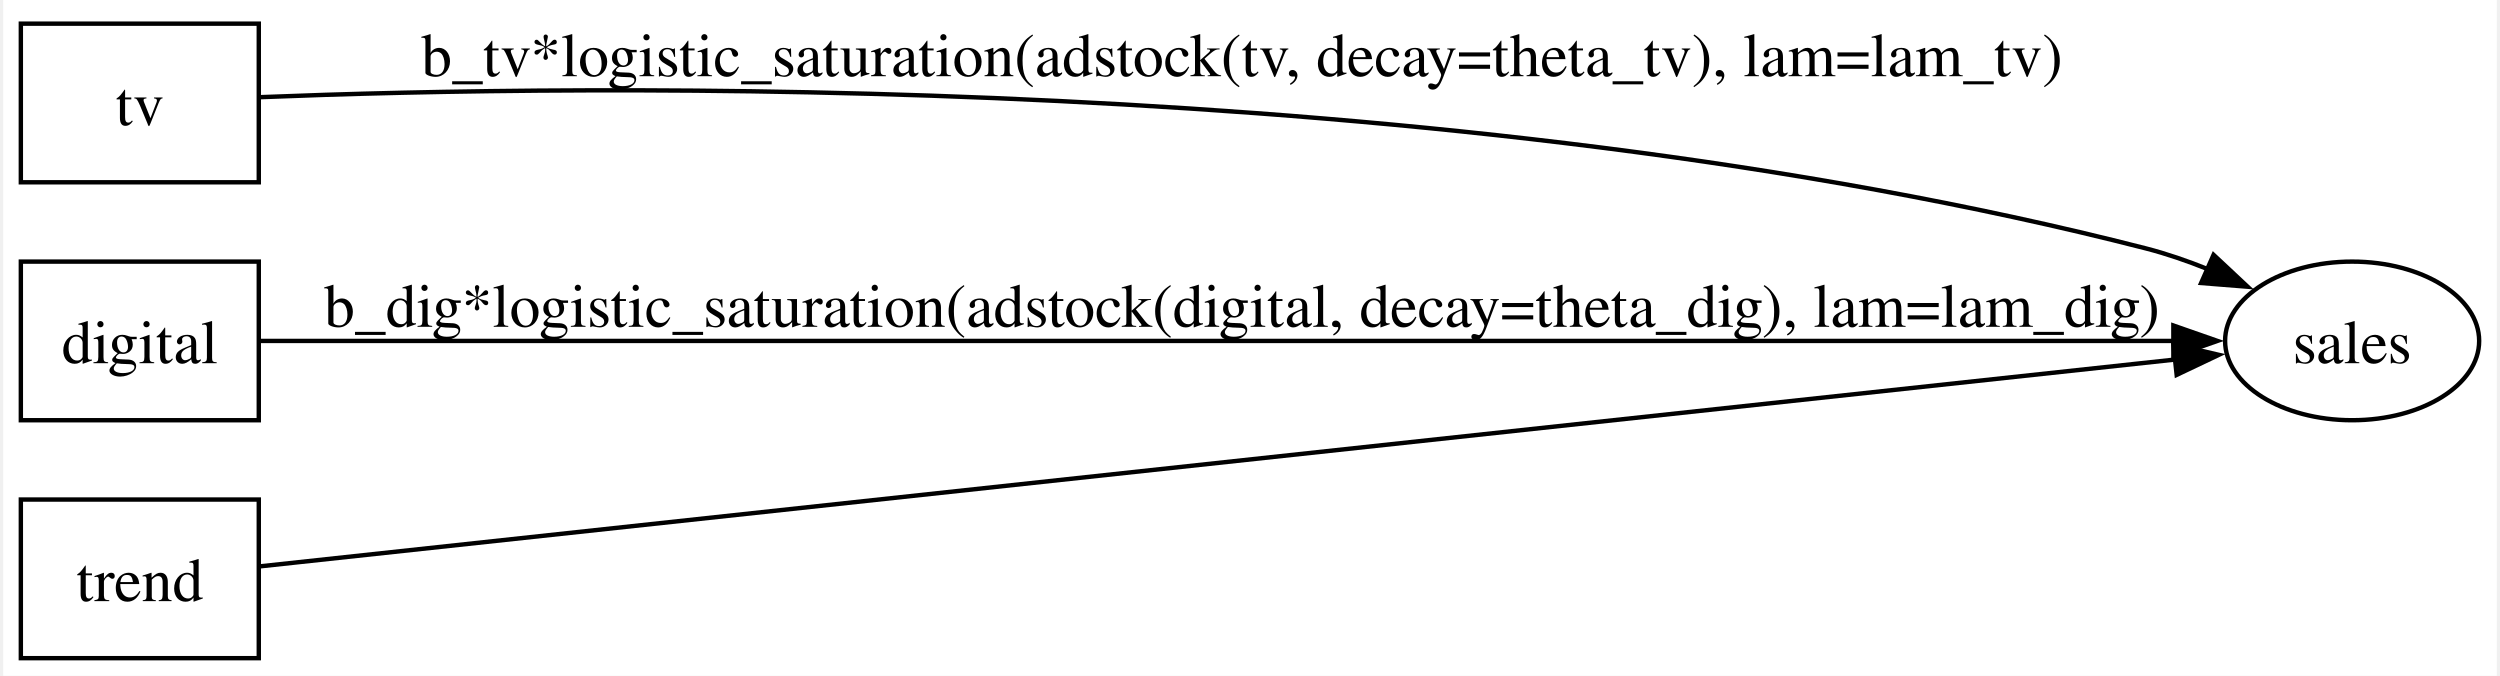
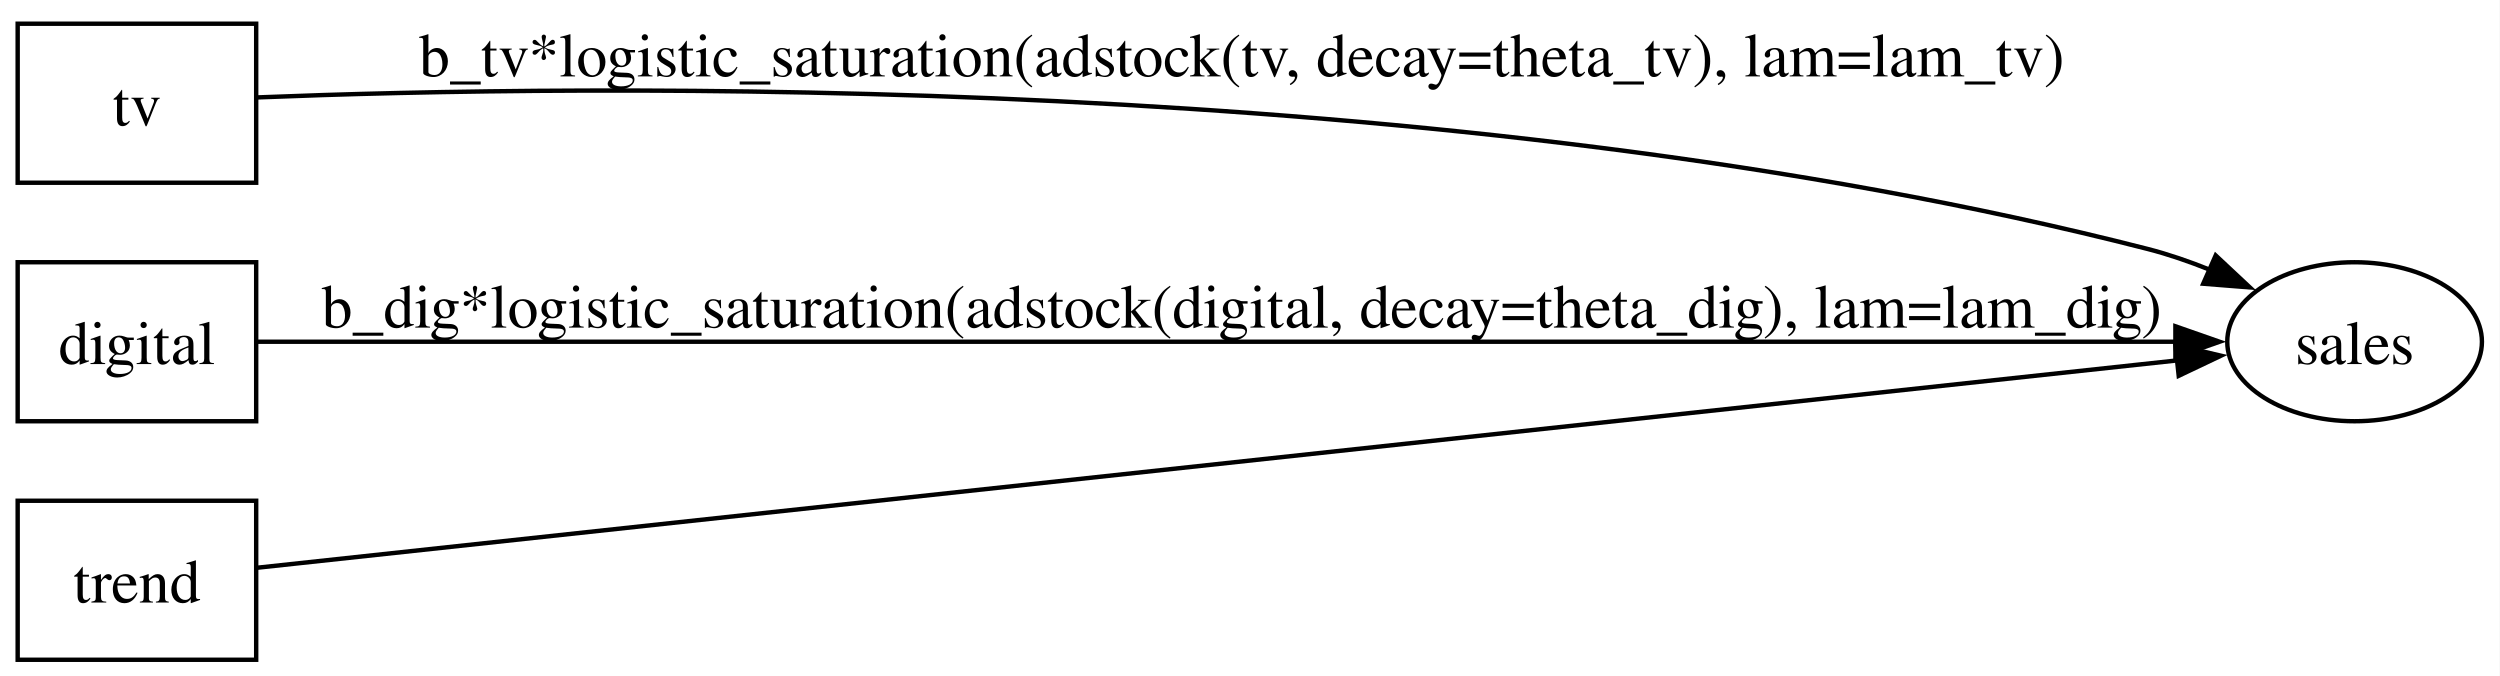
- <svg xmlns="http://www.w3.org/2000/svg" width="566pt" height="153pt" viewBox="0.00 0.00 565.91 153.37">
+ <svg xmlns="http://www.w3.org/2000/svg" width="566pt" height="153pt" viewBox="0.00 0.00 566.00 153.00">
  <g id="graph0" class="graph" transform="scale(1 1) rotate(0) translate(4 149.37)">
    <polygon fill="white" stroke="none" points="-4,4 -4,-149.37 561.91,-149.37 561.91,4 -4,4" />
    <g id="node1" class="node">
      <polygon fill="none" stroke="black" points="54,-144 0,-144 0,-108 54,-108 54,-144" />
-       <text text-anchor="middle" x="27" y="-120.95" font-family="Times,serif" font-size="14.00">tv</text>
+       <text xml:space="preserve" text-anchor="middle" x="27" y="-120.95" font-family="Times,serif" font-size="14.00">tv</text>
    </g>
    <g id="node4" class="node">
      <ellipse fill="none" stroke="black" cx="529.08" cy="-72" rx="28.83" ry="18" />
-       <text text-anchor="middle" x="529.08" y="-66.95" font-family="Times,serif" font-size="14.00">sales</text>
+       <text xml:space="preserve" text-anchor="middle" x="529.08" y="-66.95" font-family="Times,serif" font-size="14.00">sales</text>
    </g>
    <g id="edge1" class="edge">
      <path fill="none" stroke="black" d="M54.39,-127.32C125.04,-130.15 323.9,-133.62 482.25,-93 486.92,-91.8 491.71,-90.15 496.34,-88.28" />
      <polygon fill="black" stroke="black" points="497.63,-91.54 505.37,-84.3 494.81,-85.14 497.63,-91.54" />
-       <text text-anchor="middle" x="277.13" y="-132.07" font-family="Times,serif" font-size="14.00">b_tv*logistic_saturation(adstock(tv, decay=theta_tv), lam=lam_tv)</text>
+       <text xml:space="preserve" text-anchor="middle" x="277.13" y="-132.07" font-family="Times,serif" font-size="14.00">b_tv*logistic_saturation(adstock(tv, decay=theta_tv), lam=lam_tv)</text>
    </g>
    <g id="node2" class="node">
      <polygon fill="none" stroke="black" points="54,-90 0,-90 0,-54 54,-54 54,-90" />
-       <text text-anchor="middle" x="27" y="-66.95" font-family="Times,serif" font-size="14.00">digital</text>
+       <text xml:space="preserve" text-anchor="middle" x="27" y="-66.95" font-family="Times,serif" font-size="14.00">digital</text>
    </g>
    <g id="edge2" class="edge">
      <path fill="none" stroke="black" d="M54.18,-72C136.46,-72 390.19,-72 488.55,-72" />
      <polygon fill="black" stroke="black" points="488.51,-75.5 498.51,-72 488.51,-68.5 488.51,-75.5" />
-       <text text-anchor="middle" x="277.13" y="-75.2" font-family="Times,serif" font-size="14.00">b_dig*logistic_saturation(adstock(digital, decay=theta_dig), lam=lam_dig)</text>
+       <text xml:space="preserve" text-anchor="middle" x="277.13" y="-75.2" font-family="Times,serif" font-size="14.00">b_dig*logistic_saturation(adstock(digital, decay=theta_dig), lam=lam_dig)</text>
    </g>
    <g id="node3" class="node">
      <polygon fill="none" stroke="black" points="54,-36 0,-36 0,0 54,0 54,-36" />
-       <text text-anchor="middle" x="27" y="-12.95" font-family="Times,serif" font-size="14.00">trend</text>
+       <text xml:space="preserve" text-anchor="middle" x="27" y="-12.95" font-family="Times,serif" font-size="14.00">trend</text>
    </g>
    <g id="edge3" class="edge">
      <path fill="none" stroke="black" d="M54.18,-20.83C136.56,-29.72 390.78,-57.17 488.89,-67.77" />
      <polygon fill="black" stroke="black" points="488.51,-71.25 498.83,-68.84 489.26,-64.29 488.51,-71.25" />
    </g>
  </g>
</svg>
